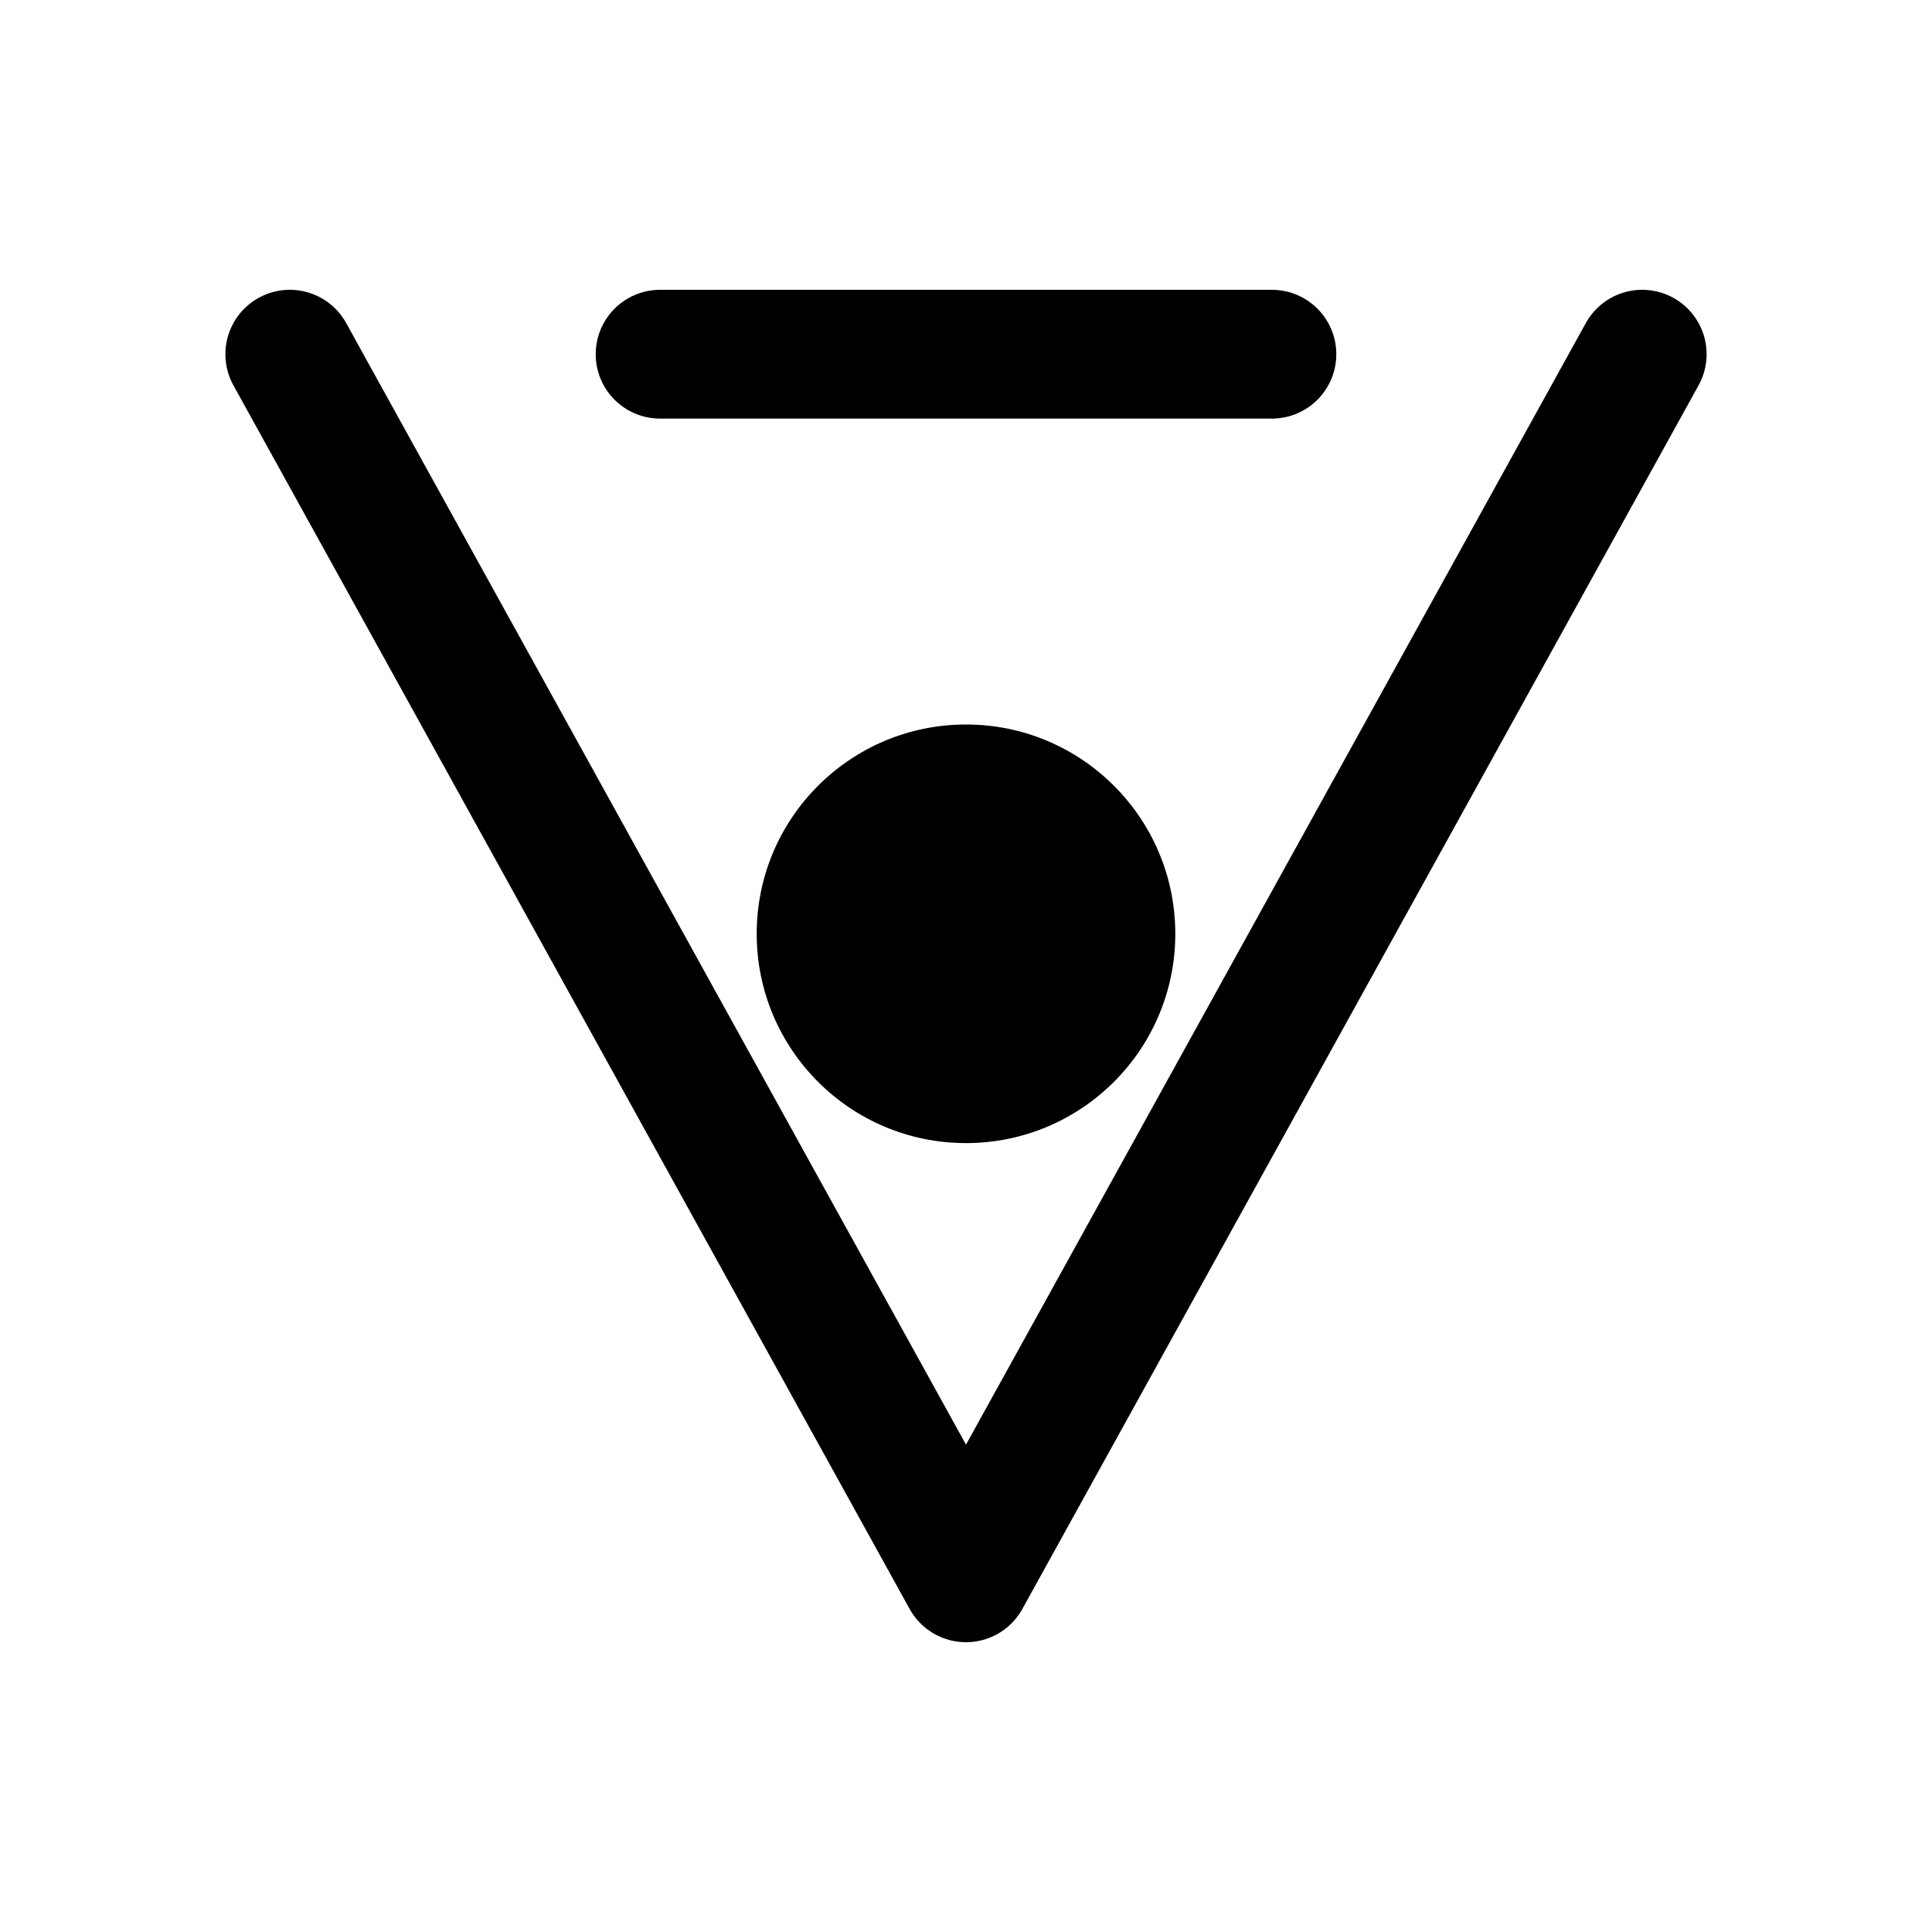
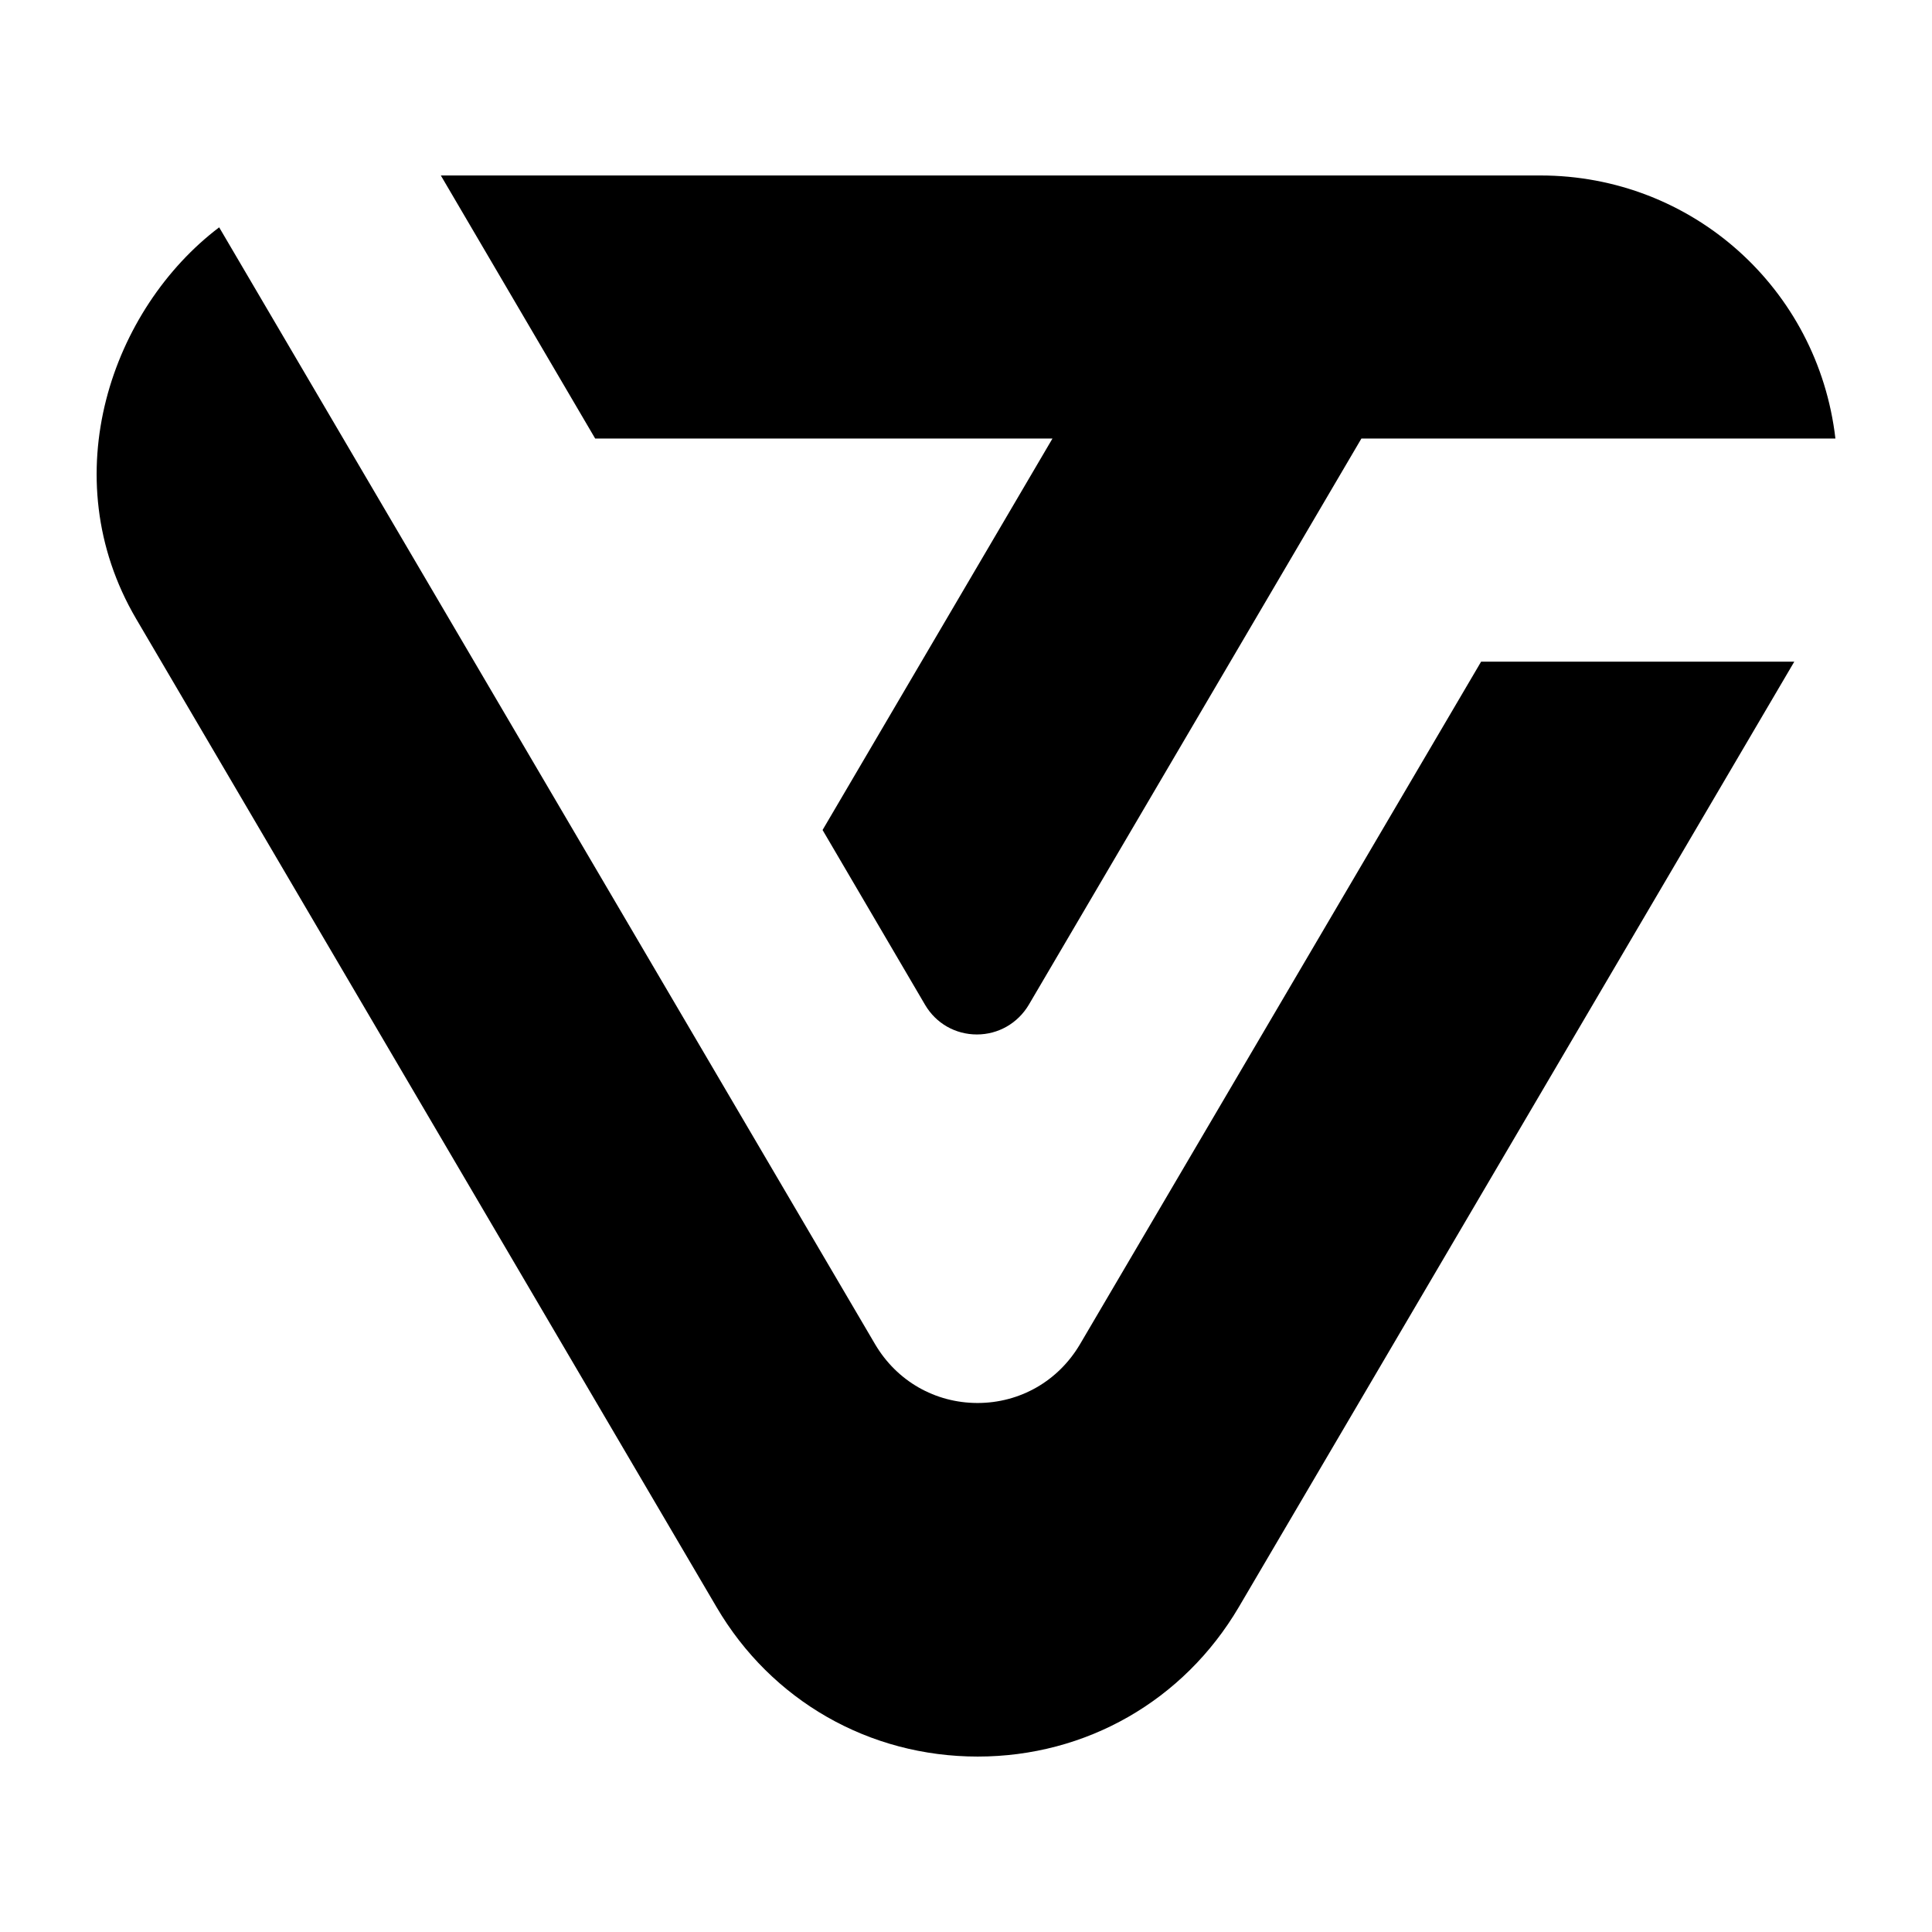
- <svg xmlns="http://www.w3.org/2000/svg" viewBox="0 0 24 24" role="img" aria-label="Tripo 3D">
-   <g fill="none" stroke="currentColor" stroke-width="1.6" stroke-linecap="round" stroke-linejoin="round">
-     <path d="M3.6 4.4 12 19.6l8.4-15.2" />
-     <path d="M8.2 4.4h7.6" />
-     <circle cx="12" cy="11.6" r="2.6" fill="currentColor" stroke="none" />
+ <svg xmlns="http://www.w3.org/2000/svg" viewBox="50.49 57.65 296.36 296.36" role="img" aria-label="Tripo 3D">
+   <g fill="currentColor">
+     <path d="M286.863 84.567H118.111L141.787 124.919H211.934L176.669 184.968L192.389 211.78C194.072 214.649 197.056 216.332 200.345 216.332C203.634 216.332 206.618 214.611 208.301 211.78L259.324 124.919H332.034C329.356 101.855 310.003 84.567 286.786 84.567H286.863Z" />
+     <path d="M200.46 272.863C193.919 272.863 188.067 269.497 184.74 263.874L84.109 92.522C67.7 104.953 58.521 130.656 71.372 152.572L160.414 304.188C168.829 318.531 183.822 327.099 200.46 327.099C217.098 327.099 232.053 318.531 240.506 304.188L325.723 159.151H277.683L216.142 263.874C212.814 269.497 206.962 272.863 200.422 272.863H200.46Z" />
  </g>
</svg>
